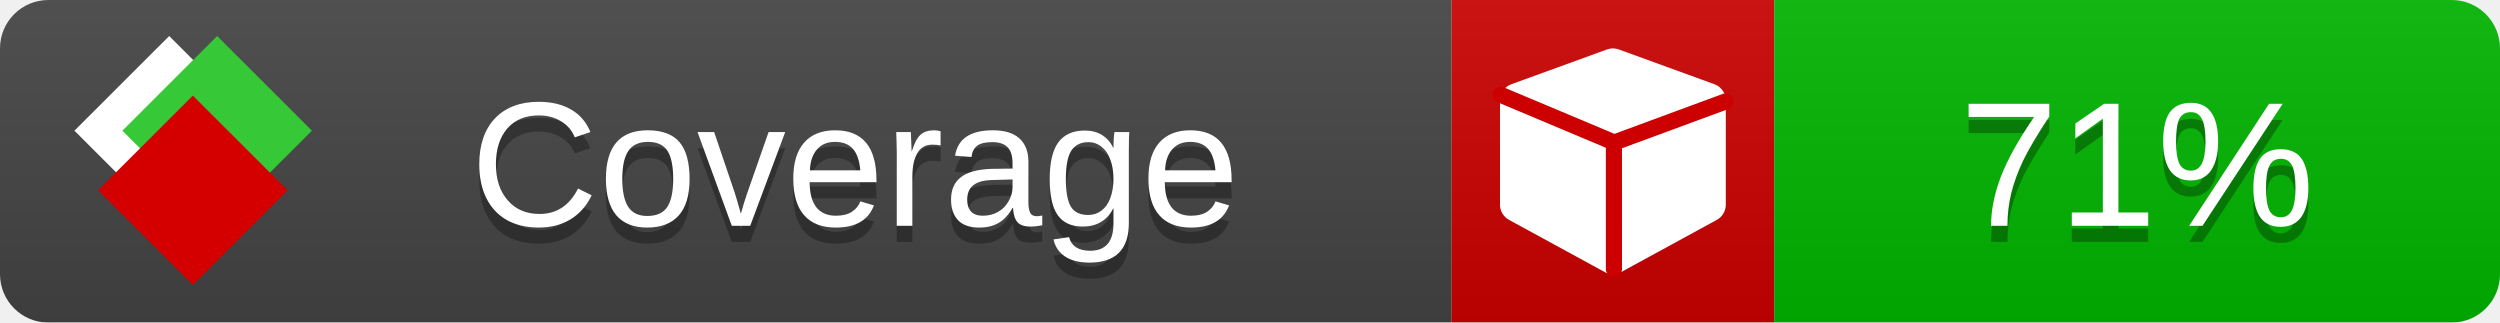
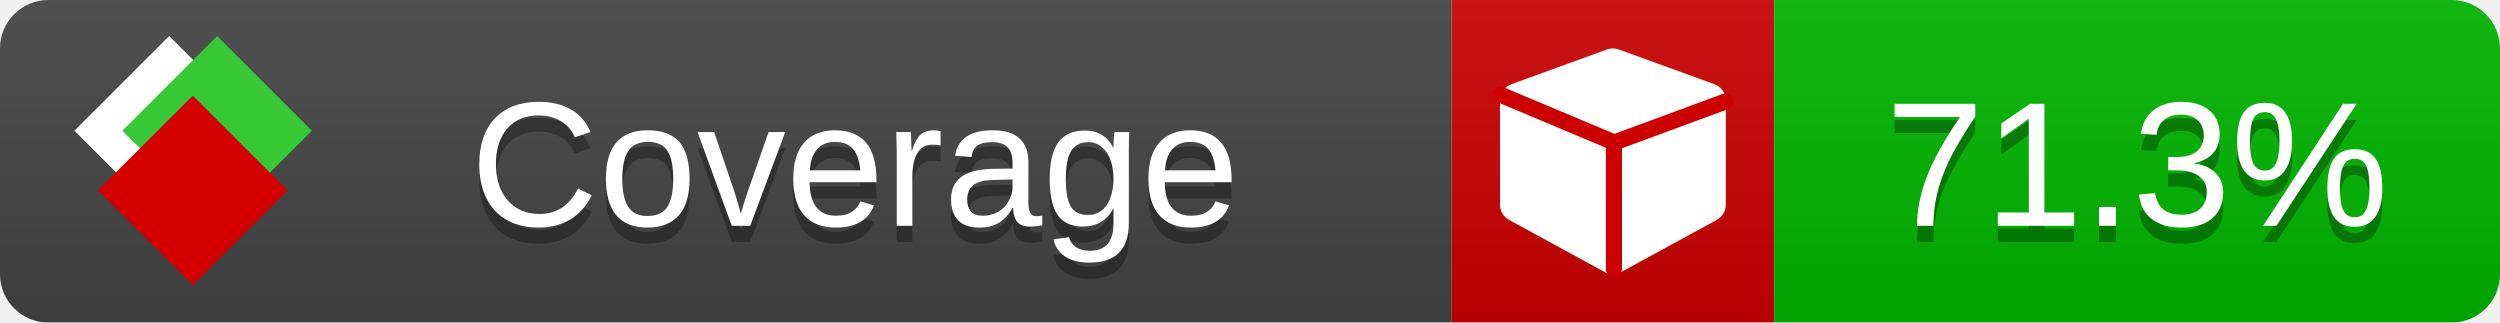
<svg xmlns="http://www.w3.org/2000/svg" xmlns:xlink="http://www.w3.org/1999/xlink" width="155" height="20">
  <style type="text/css">
          
            @keyframes fade1 {
                0% { visibility: visible; opacity: 1; }
               23% { visibility: visible; opacity: 1; }
               25% { visibility: hidden; opacity: 0; }
               48% { visibility: hidden; opacity: 0; }
               50% { visibility: hidden; opacity: 0; }
               73% { visibility: hidden; opacity: 0; }
               75% { visibility: hidden; opacity: 0; }
               98% { visibility: hidden; opacity: 0; }
              100% { visibility: visible; opacity: 1; }
            }
            @keyframes fade2 {
                0% { visibility: hidden; opacity: 0; }
               23% { visibility: hidden; opacity: 0; }
               25% { visibility: visible; opacity: 1; }
               48% { visibility: visible; opacity: 1; }
               50% { visibility: hidden; opacity: 0; }
               73% { visibility: hidden; opacity: 0; }
               75% { visibility: hidden; opacity: 0; }
               98% { visibility: hidden; opacity: 0; }
              100% { visibility: hidden; opacity: 0; }
            }
            @keyframes fade3 {
                0% { visibility: hidden; opacity: 0; }
               23% { visibility: hidden; opacity: 0; }
               25% { visibility: hidden; opacity: 0; }
               48% { visibility: hidden; opacity: 0; }
               50% { visibility: visible; opacity: 1; }
               73% { visibility: visible; opacity: 1; }
               75% { visibility: hidden; opacity: 0; }
               98% { visibility: hidden; opacity: 0; }
              100% { visibility: hidden; opacity: 0; }
            }
            @keyframes fade4 {
                0% { visibility: hidden; opacity: 0; }
               23% { visibility: hidden; opacity: 0; }
               25% { visibility: hidden; opacity: 0; }
               48% { visibility: hidden; opacity: 0; }
               50% { visibility: hidden; opacity: 0; }
               73% { visibility: hidden; opacity: 0; }
               75% { visibility: visible; opacity: 1; }
               98% { visibility: visible; opacity: 1; }
              100% { visibility: hidden; opacity: 0; }
            }
            .linecoverage {
                animation-duration: 15s;
                animation-name: fade1;
                animation-iteration-count: infinite;
            }
            .branchcoverage {
                animation-duration: 15s;
                animation-name: fade2;
                animation-iteration-count: infinite;
            }
            .methodcoverage {
                animation-duration: 15s;
                animation-name: fade3;
                animation-iteration-count: infinite;
            }
            .fullmethodcoverage {
                animation-duration: 15s;
                animation-name: fade4;
                animation-iteration-count: infinite;
            }
          
    </style>
  <defs>
    <linearGradient id="gradient" x2="0" y2="100%">
      <stop offset="0" stop-color="#bbb" stop-opacity=".1" />
      <stop offset="1" stop-opacity=".1" />
    </linearGradient>
    <linearGradient id="c">
      <stop offset="0" stop-color="#d40000" />
      <stop offset="1" stop-color="#ff2a2a" />
    </linearGradient>
    <linearGradient id="a">
      <stop offset="0" stop-color="#e0e0de" />
      <stop offset="1" stop-color="#fff" />
    </linearGradient>
    <linearGradient id="b">
      <stop offset="0" stop-color="#37c837" />
      <stop offset="1" stop-color="#217821" />
    </linearGradient>
    <linearGradient xlink:href="#a" id="e" x1="106.44" x2="69.96" y1="-11.96" y2="-46.84" gradientTransform="matrix(-.8426 -.00045 -.00045 -.8426 -94.27 -75.82)" gradientUnits="userSpaceOnUse" />
    <linearGradient xlink:href="#b" id="f" x1="56.19" x2="77.97" y1="-23.45" y2="10.62" gradientTransform="matrix(.8426 .00045 .00045 .8426 94.27 75.82)" gradientUnits="userSpaceOnUse" />
    <linearGradient xlink:href="#c" id="g" x1="79.98" x2="132.9" y1="10.79" y2="10.79" gradientTransform="matrix(.8426 .00045 .00045 .8426 94.27 75.82)" gradientUnits="userSpaceOnUse" />
    <mask id="mask">
      <rect width="155" height="20" rx="3" fill="#fff" />
    </mask>
    <g id="icon" transform="matrix(.04486 0 0 .04481 -.48 -.63)">
      <rect width="52.92" height="52.92" x="-109.72" y="-27.13" fill="url(#e)" transform="rotate(-135)" />
      <rect width="52.92" height="52.92" x="70.19" y="-39.18" fill="url(#f)" transform="rotate(45)" />
      <rect width="52.92" height="52.92" x="80.05" y="-15.74" fill="url(#g)" transform="rotate(45)" />
    </g>
  </defs>
  <g mask="url(#mask)">
    <rect x="0" y="0" width="90" height="20" fill="#444" />
    <rect x="90" y="0" width="20" height="20" fill="#c00" />
    <rect x="110" y="0" width="45" height="20" fill="#00B600" />
    <rect x="0" y="0" width="155" height="20" fill="url(#gradient)" />
  </g>
  <g>
    <path class="" fill="#fff" d="m 107,6.231 v 6.462 c 0,0.196 -0.051,0.379 -0.151,0.547 -0.101,0.168 -0.238,0.3 -0.412,0.395 l -5.923,3.231 c -0.157,0.09 -0.328,0.135 -0.513,0.135 -0.185,0 -0.356,-0.045 -0.513,-0.135 l -5.923,-3.231 C 93.39,13.539 93.252,13.407 93.151,13.239 93.05,13.071 93,12.889 93,12.692 v -6.462 c 0,-0.224 0.065,-0.429 0.194,-0.614 0.129,-0.185 0.3,-0.317 0.513,-0.395 l 5.923,-2.154 c 0.123,-0.045 0.247,-0.067 0.37,-0.067 0.123,0 0.247,0.022 0.37,0.067 l 5.923,2.154 c 0.213,0.079 0.384,0.21 0.513,0.395 0.129,0.185 0.194,0.39 0.194,0.614 z" />
    <path class="" style="fill:none;stroke:#cc0000;stroke-width:1;stroke-linecap:round;stroke-dasharray:none;stroke-opacity:1" d="m 100.064,16.677 -0.002,-7.833 6.906,-2.547" />
    <path class="" style="fill:none;stroke:#cc0000;stroke-width:1;stroke-linecap:round;stroke-dasharray:none;stroke-opacity:1" d="M 99.914,8.765 93.052,5.882" />
  </g>
  <g fill="#fff" text-anchor="middle" font-family="Verdana,Arial,Geneva,sans-serif" font-size="11">
    <a xlink:href="https://github.com/danielpalme/ReportGenerator" target="_top">
      <use xlink:href="#icon" transform="translate(3,1) scale(3.5)" />
    </a>
    <text x="53" y="15" fill="#010101" fill-opacity=".3">Coverage</text>
    <text x="53" y="14" fill="#fff">Coverage</text>
-     <text class="" x="132.5" y="15" fill="#010101" fill-opacity=".3">71%</text>
-     <text class="" x="132.5" y="14">71%</text>
+     <text class="" x="132.5" y="15" fill="#010101" fill-opacity=".3">71.3%</text>
+     <text class="" x="132.5" y="14">71.3%</text>
  </g>
  <g>
    <rect class="" x="90" y="0" width="65" height="20" fill-opacity="0" />
  </g>
</svg>
